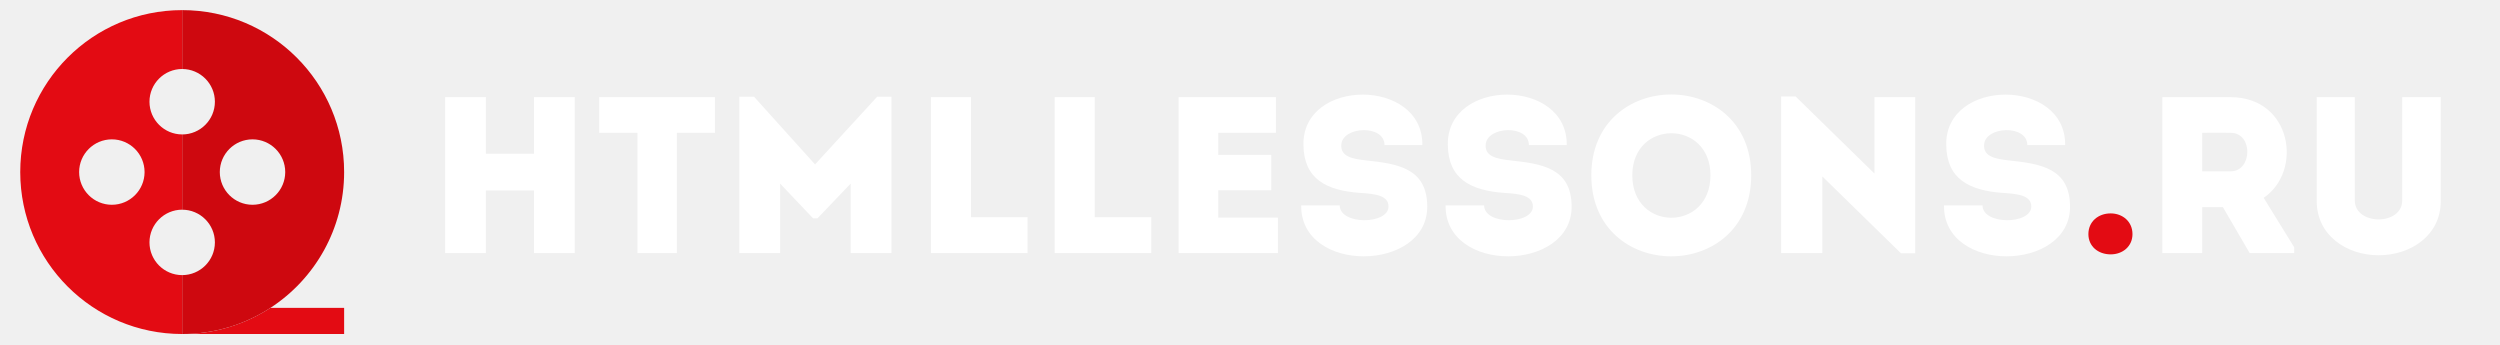
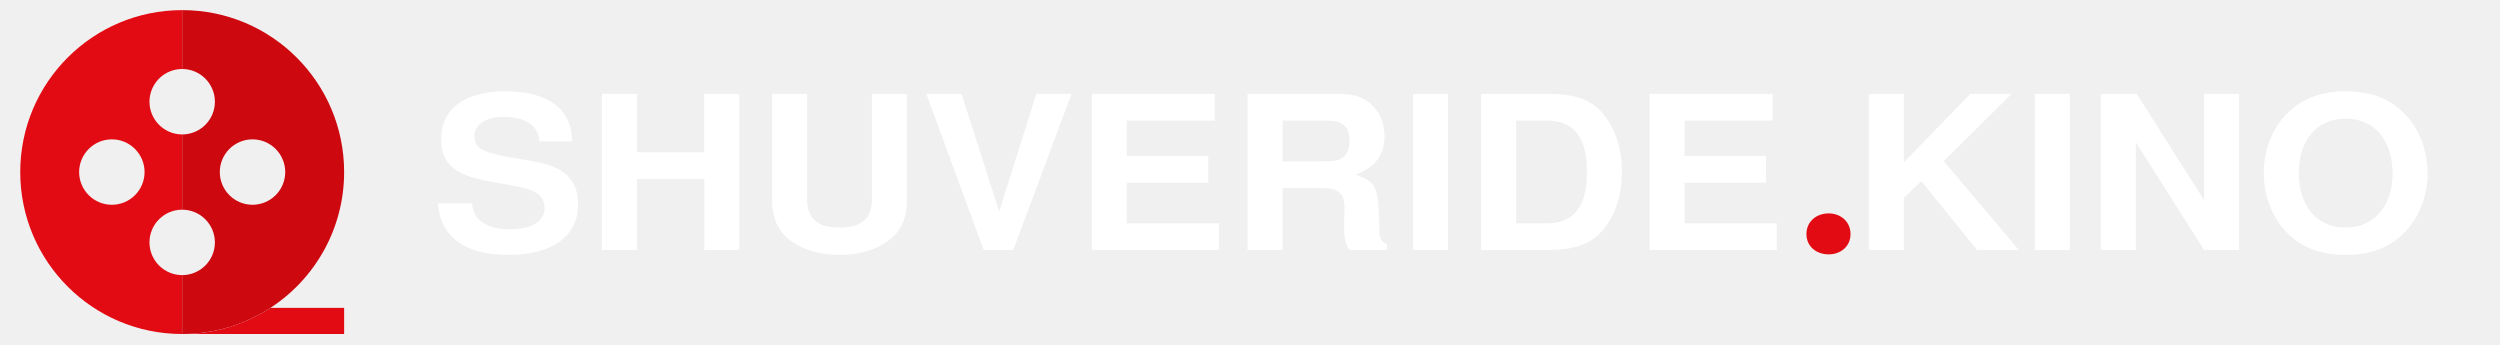
- <svg xmlns="http://www.w3.org/2000/svg" width="247" height="34" fill="none">
-   <path d="M18 33h16v-2.586h-7.277A15.924 15.924 0 0 1 18 33ZM18 27.182a3.236 3.236 0 0 1-3.232-3.232A3.236 3.236 0 0 1 18 20.716v-7.434a3.236 3.236 0 0 1-3.232-3.232A3.236 3.236 0 0 1 18 6.817V1C9.163 1 2 8.163 2 17s7.163 16 16 16v-5.818Zm-6.95-6.95A3.236 3.236 0 0 1 7.818 17a3.236 3.236 0 0 1 3.232-3.232A3.236 3.236 0 0 1 14.284 17a3.236 3.236 0 0 1-3.232 3.232Z" fill="#E30B13" />
-   <path d="M34 17c0-8.837-7.163-16-16-16v5.818a3.236 3.236 0 0 1 3.232 3.232A3.236 3.236 0 0 1 18 13.284v7.434a3.236 3.236 0 0 1 3.232 3.233A3.236 3.236 0 0 1 18 27.181V33c3.218 0 6.214-.95 8.723-2.586C31.103 27.56 34 22.618 34 17Zm-9.05-3.232A3.236 3.236 0 0 1 28.181 17a3.236 3.236 0 0 1-3.232 3.232A3.236 3.236 0 0 1 21.716 17a3.236 3.236 0 0 1 3.233-3.232Z" fill="#CE080F" />
-   <path d="M56.784 9.6h-4.026v5.588h-4.752V9.6H43.98V25h4.026v-6.182h4.752V25h4.026V9.6Zm6.198 3.52V25h3.894V13.12h3.762V9.6h-11.44v3.52h3.784Zm17.545 3.124L74.5 9.556h-1.452V25h4.026v-6.864l3.256 3.432h.44l3.278-3.432V25h4.026V9.556h-1.408l-6.138 6.688ZM95.935 9.6h-3.96V25h9.548v-3.542h-5.588V9.6Zm12.225 0h-3.96V25h9.548v-3.542h-5.588V9.6Zm17.9 0h-9.614V25h9.812v-3.498h-5.896v-2.706h5.236v-3.498h-5.236V13.12h5.698V9.6Zm6.306 10.692h-3.806c-.088 6.776 12.452 6.6 12.452.132 0-3.85-2.992-4.246-6.05-4.576-1.386-.154-2.53-.396-2.442-1.562.132-1.826 4.268-2.002 4.268.044h3.74c.088-6.644-11.88-6.644-11.748 0 .044 3.344 2.244 4.488 5.588 4.73 1.54.088 2.816.264 2.816 1.342 0 1.804-4.818 1.848-4.818-.11Zm14.265 0h-3.806c-.088 6.776 12.452 6.6 12.452.132 0-3.85-2.992-4.246-6.05-4.576-1.386-.154-2.53-.396-2.442-1.562.132-1.826 4.268-2.002 4.268.044h3.74c.088-6.644-11.88-6.644-11.748 0 .044 3.344 2.244 4.488 5.588 4.73 1.54.088 2.816.264 2.816 1.342 0 1.804-4.818 1.848-4.818-.11Zm26.388-2.97c0-10.648-15.796-10.648-15.796 0 0 10.67 15.796 10.67 15.796 0Zm-11.748 0c0-5.544 7.722-5.544 7.722 0 0 5.588-7.722 5.588-7.722 0Zm26.544 7.7h1.408V9.6h-4.026v7.546l-7.788-7.612h-1.43V25h4.07v-7.568l7.766 7.59Zm8.059-4.73h-3.806c-.088 6.776 12.452 6.6 12.452.132 0-3.85-2.992-4.246-6.05-4.576-1.386-.154-2.53-.396-2.442-1.562.132-1.826 4.268-2.002 4.268.044h3.74c.087-6.644-11.88-6.644-11.748 0 .044 3.344 2.244 4.488 5.588 4.73 1.54.088 2.816.264 2.816 1.342 0 1.804-4.818 1.848-4.818-.11Zm27.777-.748c3.894-2.64 2.794-9.922-3.256-9.944h-6.754V25h3.938v-4.532h2.046l2.64 4.532h4.4v-.572l-3.014-4.884Zm-3.256-2.618h-2.816V13.12c.924 0 1.892-.022 2.816 0 2.244.022 2.134 3.806 0 3.806Zm14.613 4.752c-1.144 0-2.354-.616-2.354-1.87V9.6h-3.762v10.274c0 3.388 2.97 5.346 6.116 5.346 3.168 0 6.138-1.958 6.138-5.346V9.6h-3.806v10.208c0 1.254-1.188 1.87-2.332 1.87Z" fill="#fff" />
-   <path d="M208.533 25.132c1.188 0 2.156-.792 2.156-2.002 0-1.232-.968-2.046-2.156-2.046-1.232 0-2.2.814-2.2 2.046 0 1.21.968 2.002 2.2 2.002Z" fill="#E30B13" />
+ <svg xmlns="http://www.w3.org/2000/svg" width="247" height="34">
+   <g>
+     <rect fill="none" id="canvas_background" height="402" width="582" y="-1" x="-1" />
+   </g>
+   <g>
+     <path id="svg_1" fill="#E30B13" d="m18,33l16,0l0,-2.586l-7.277,0a15.924,15.924 0 0 1 -8.723,2.586zm0,-5.818a3.236,3.236 0 0 1 -3.232,-3.232a3.236,3.236 0 0 1 3.232,-3.234l0,-7.434a3.236,3.236 0 0 1 -3.232,-3.232a3.236,3.236 0 0 1 3.232,-3.233l0,-5.817c-8.837,0 -16,7.163 -16,16s7.163,16 16,16l0,-5.818zm-6.95,-6.95a3.236,3.236 0 0 1 -3.232,-3.232a3.236,3.236 0 0 1 3.232,-3.232a3.236,3.236 0 0 1 3.234,3.232a3.236,3.236 0 0 1 -3.232,3.232l-0.002,0z" />
+     <path id="svg_2" fill="#CE080F" d="m34,17c0,-8.837 -7.163,-16 -16,-16l0,5.818a3.236,3.236 0 0 1 3.232,3.232a3.236,3.236 0 0 1 -3.232,3.234l0,7.434a3.236,3.236 0 0 1 3.232,3.233a3.236,3.236 0 0 1 -3.232,3.23l0,5.819c3.218,0 6.214,-0.95 8.723,-2.586c4.38,-2.854 7.277,-7.796 7.277,-13.414zm-9.05,-3.232a3.236,3.236 0 0 1 3.231,3.232a3.236,3.236 0 0 1 -3.232,3.232a3.236,3.236 0 0 1 -3.233,-3.232a3.236,3.236 0 0 1 3.233,-3.232l0.001,0z" />
+     <path id="svg_4" fill="#E30B13" d="m180.676,25.132c1.188,0 2.156,-0.792 2.156,-2.002c0,-1.232 -0.968,-2.046 -2.156,-2.046c-1.232,0 -2.2,0.814 -2.2,2.046c0,1.21 0.968,2.002 2.2,2.002z" />
+     <text font-style="normal" font-weight="bold" stroke="null" transform="matrix(1.151918,0,0,1.058523,-45.84438,-3.182788) " xml:space="preserve" text-anchor="start" font-family="Helvetica, Arial, sans-serif" font-size="20" id="svg_6" y="26.346" x="76.725" stroke-opacity="null" stroke-width="0" fill="#ffffff">SHUVERIDE KINO</text>
+   </g>
</svg>
